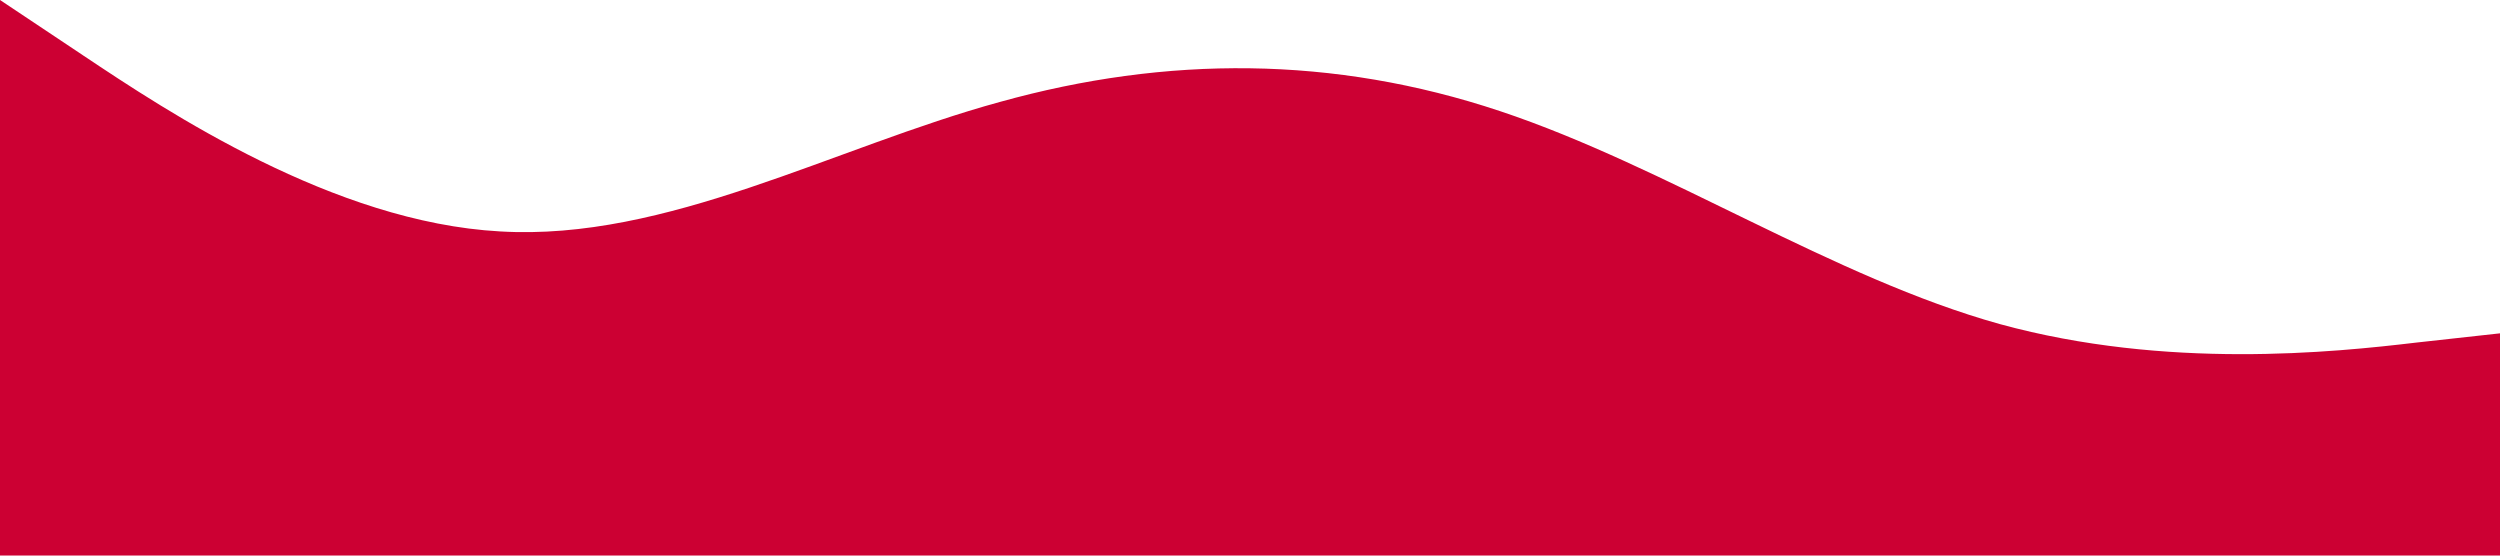
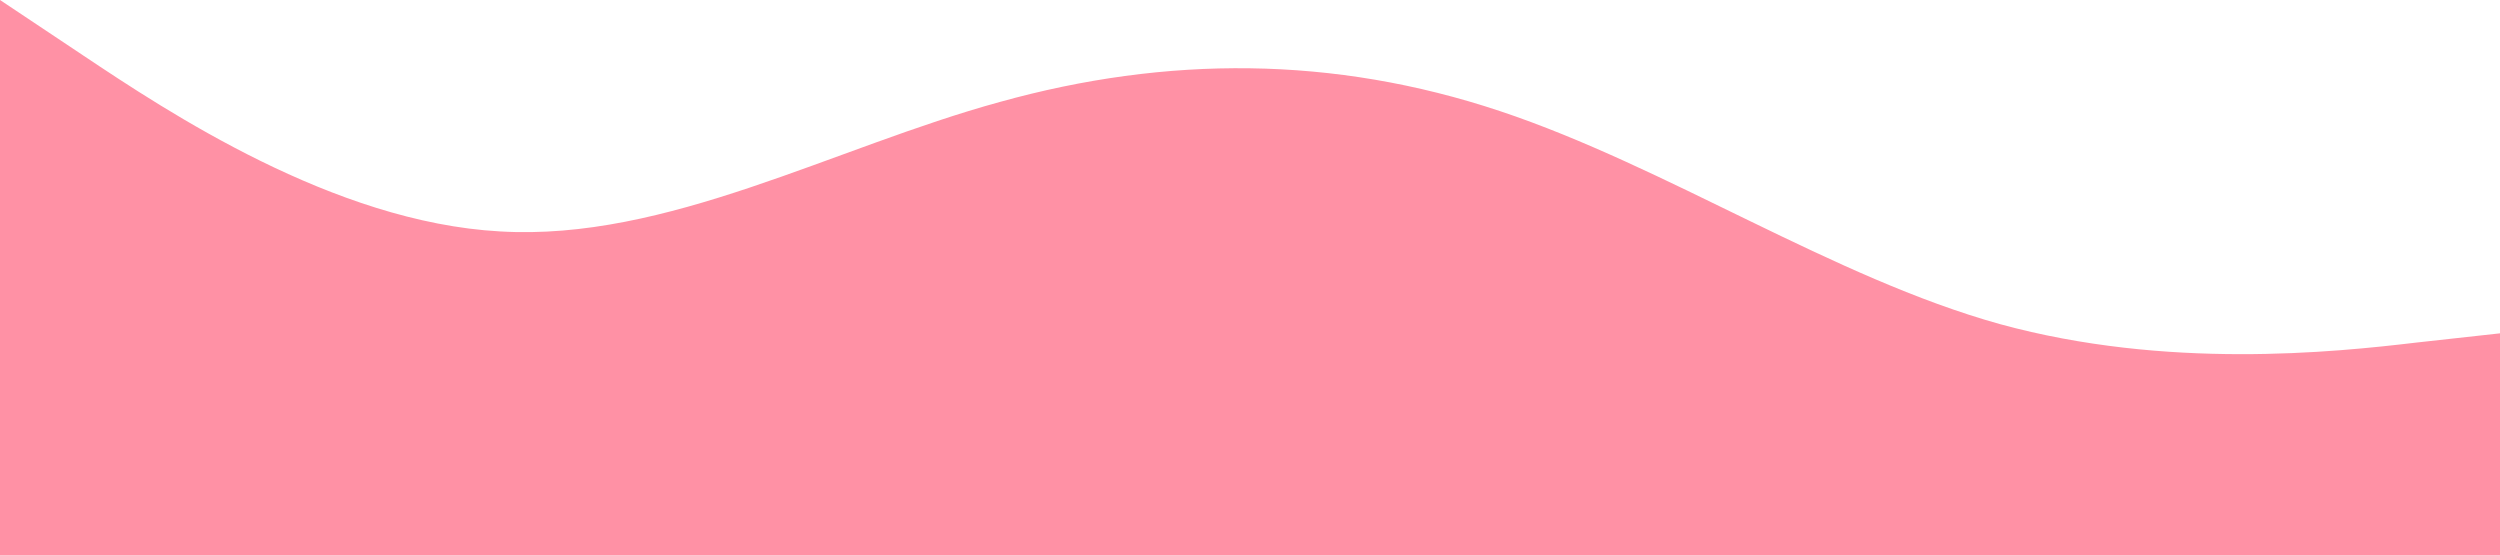
<svg xmlns="http://www.w3.org/2000/svg" version="1.1" id="Layer_1" x="0px" y="0px" viewBox="0 0 1440 320" style="enable-background:new 0 0 1440 320;" xml:space="preserve">
  <style type="text/css">
- 	.st0{fill:#CC0033;}
+ 	.st0{fill:#ff91a5;}
</style>
  <path class="st0" d="M0,0l48,32c48,32,144,96,240,101.3C384,139,480,85,576,58.7C672,32,768,32,864,64s192,96,288,122.7  c96,26.3,192,16.3,240,10.6l48-5.3v128h-48c-48,0-144,0-240,0s-192,0-288,0s-192,0-288,0s-192,0-288,0s-192,0-240,0H0V0z" />
</svg>
